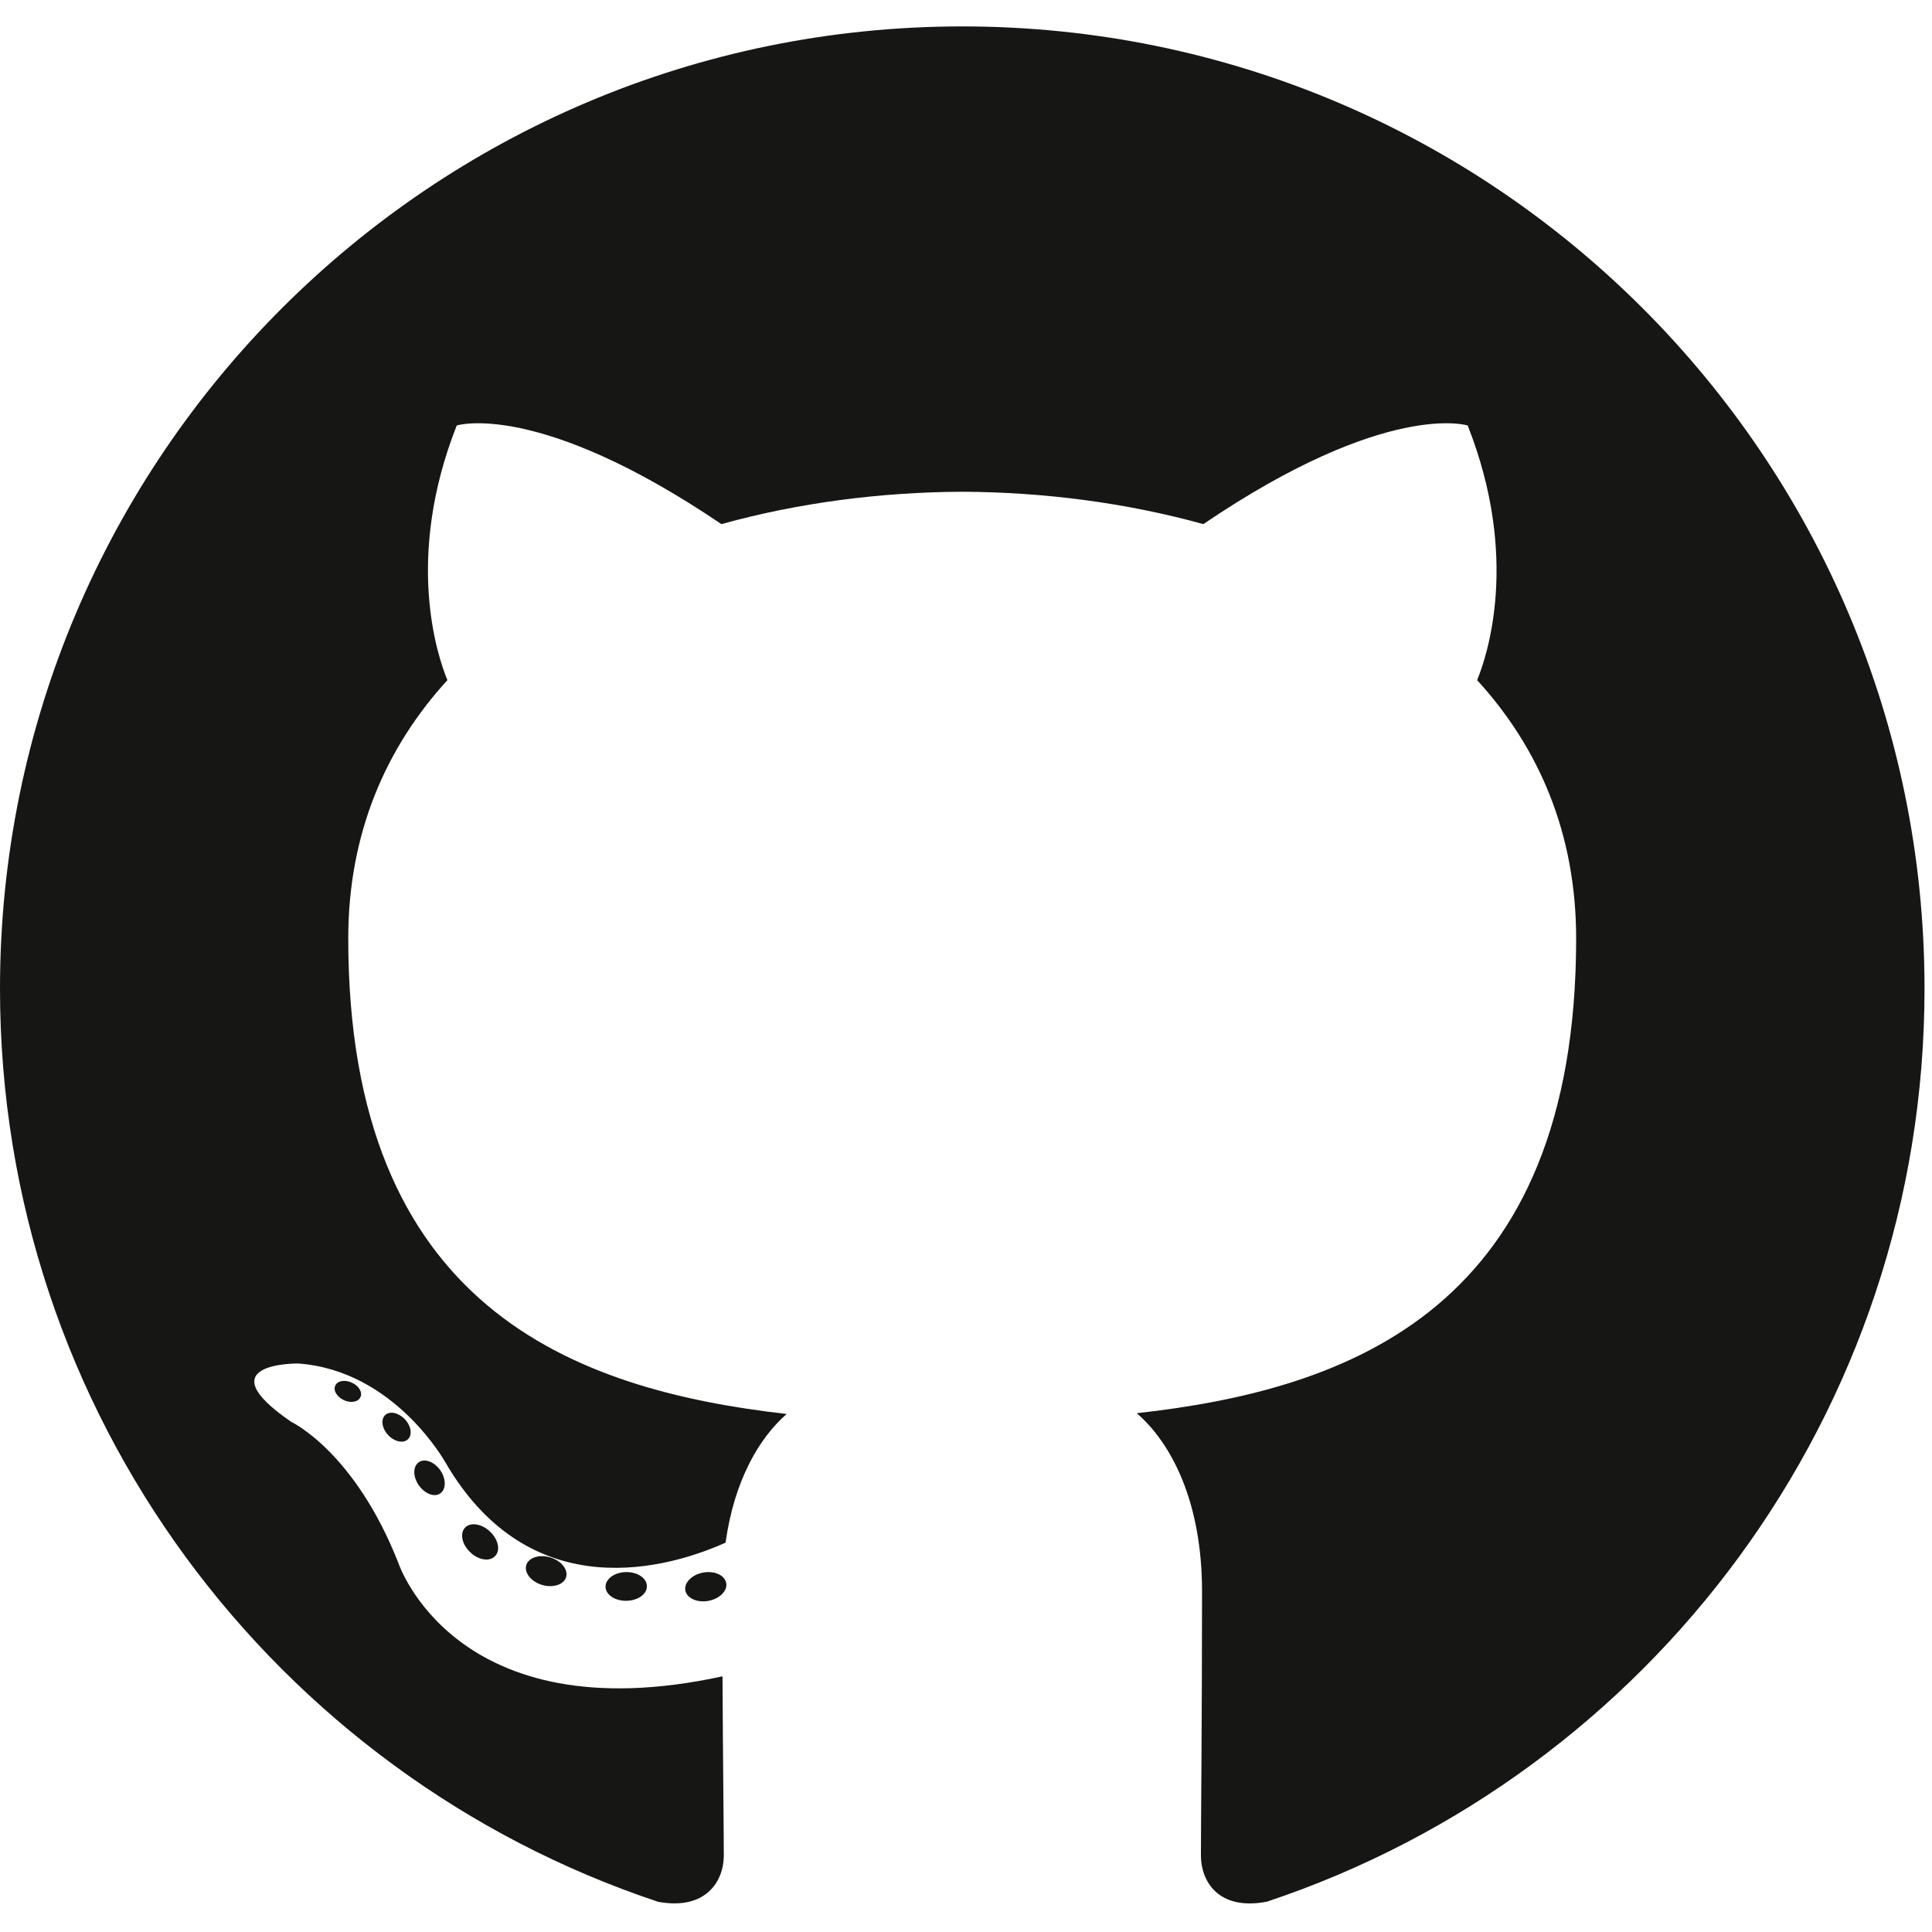
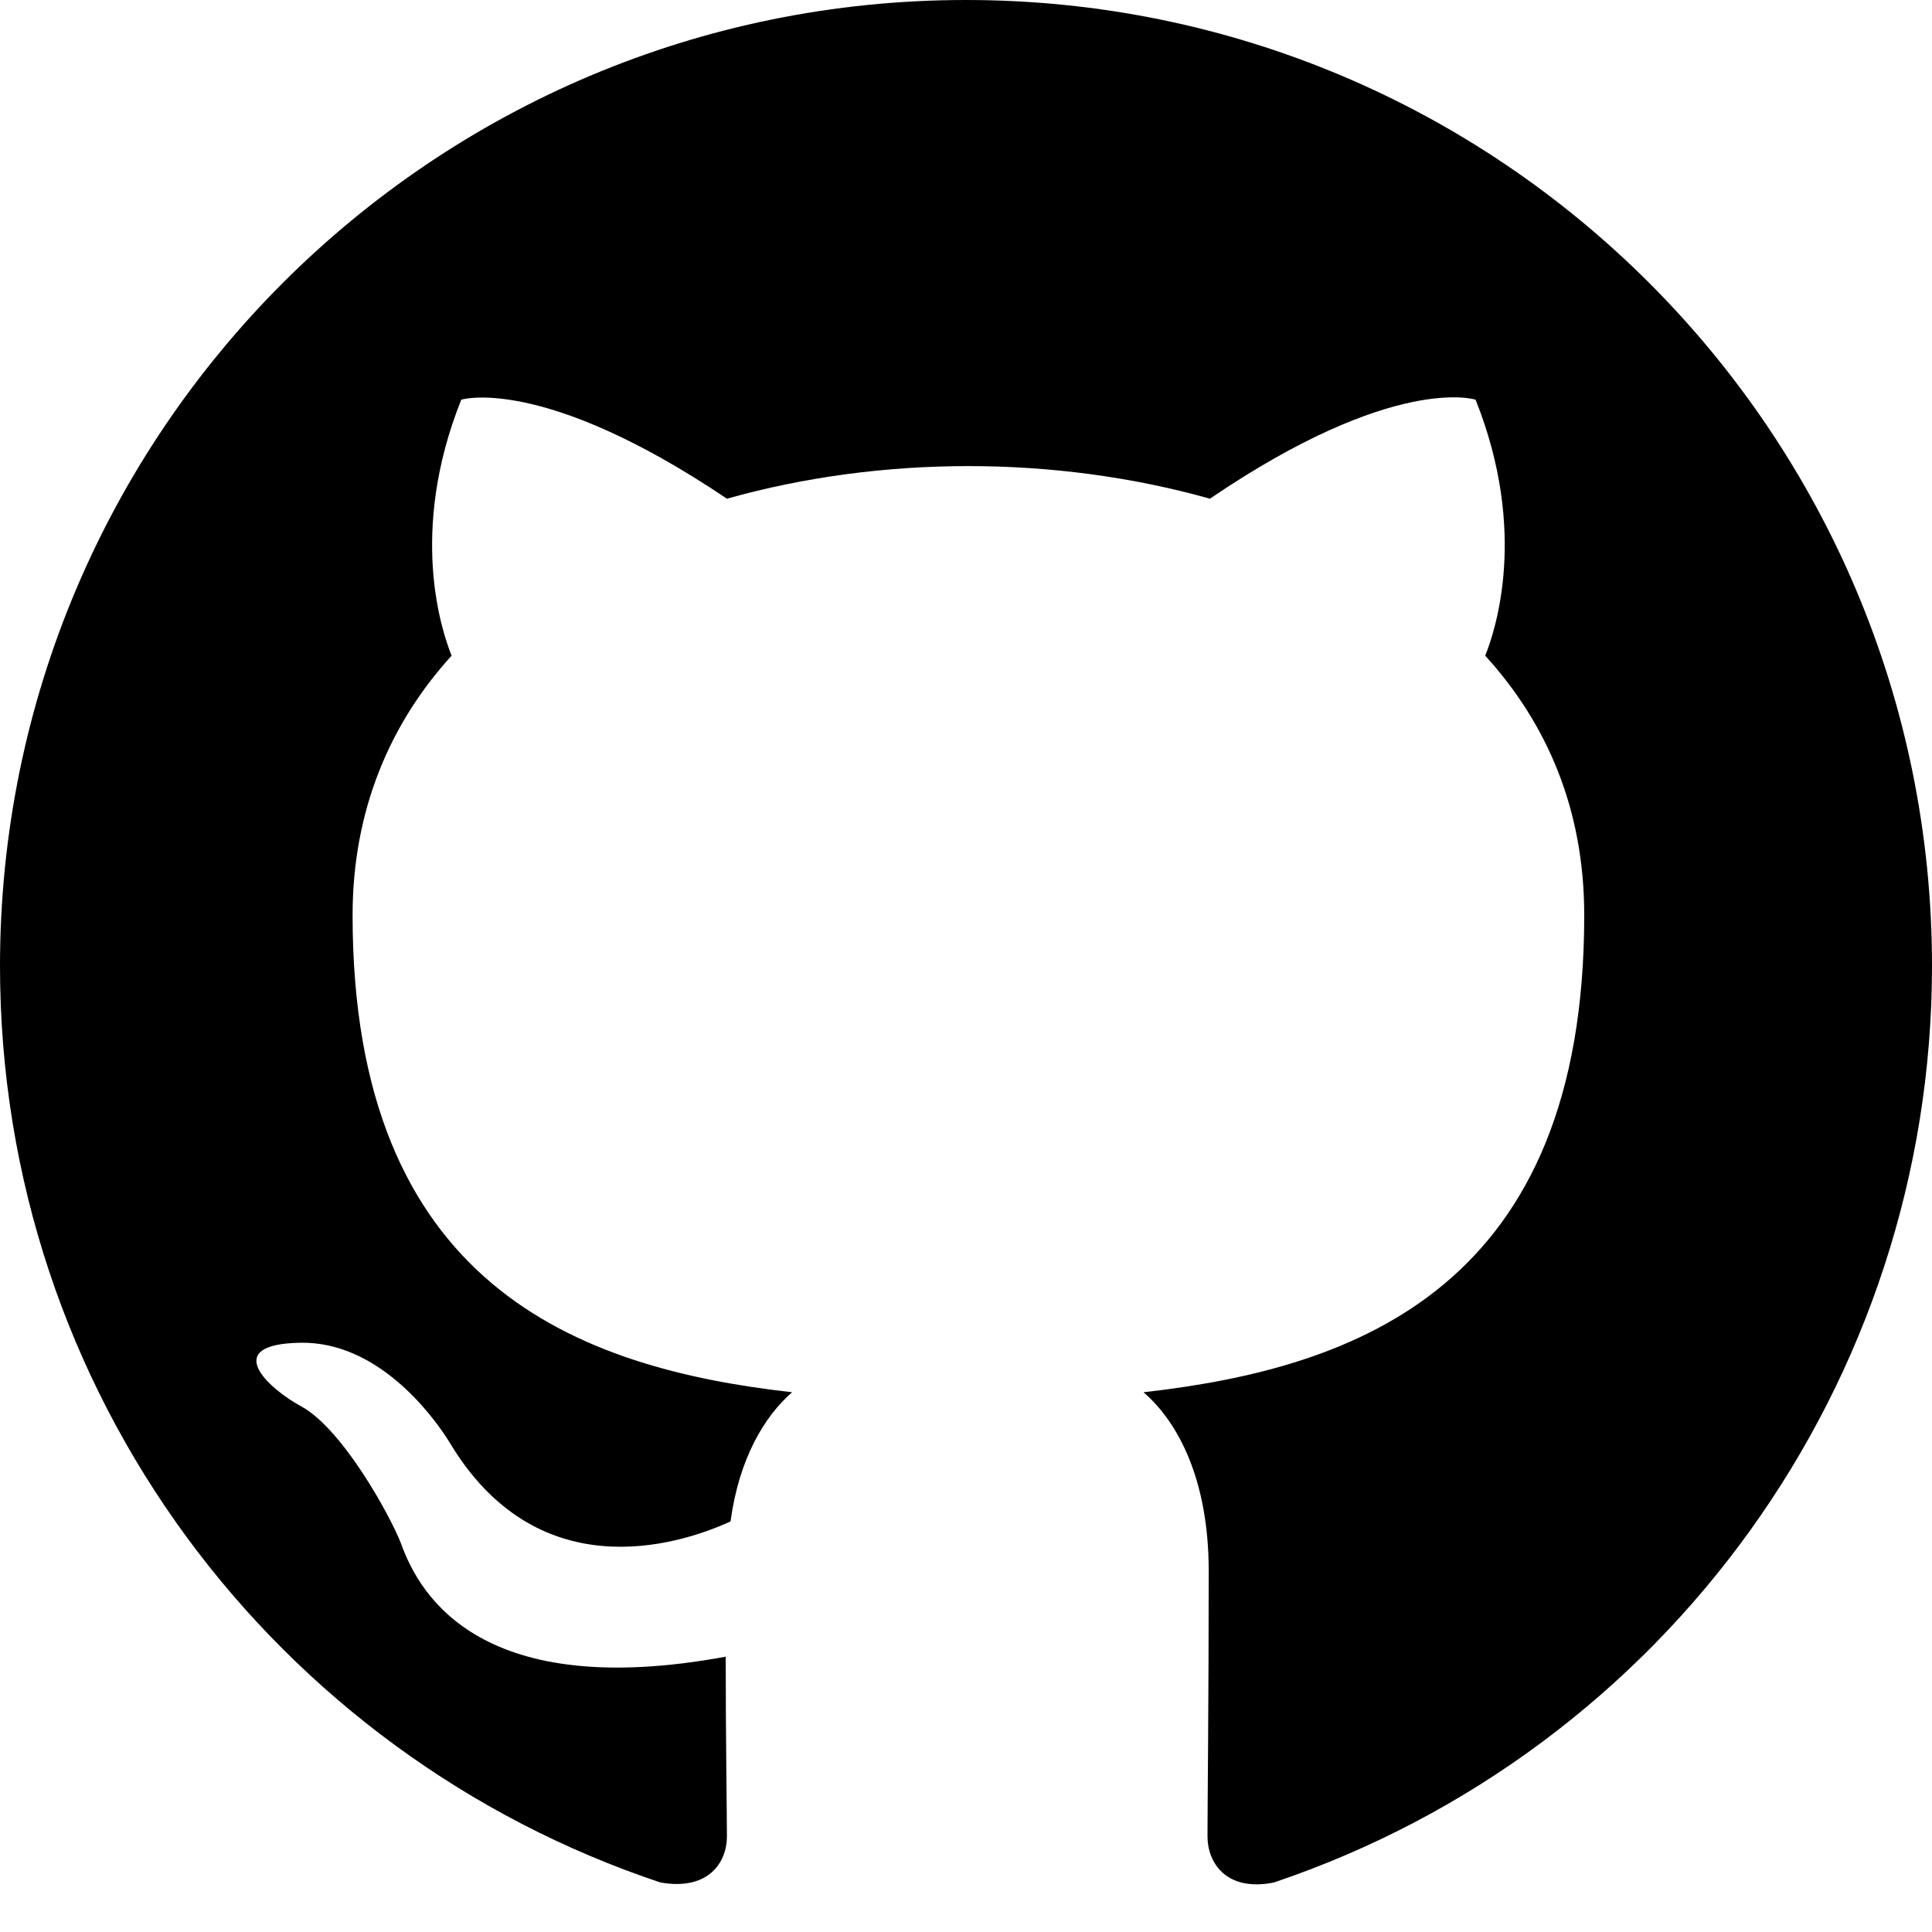
- <svg xmlns="http://www.w3.org/2000/svg" width="50px" height="50px" viewBox="0 -3.5 256 256" preserveAspectRatio="xMinYMin meet">
-   <g fill="#161614">
-     <path d="M127.505 0C57.095 0 0 57.085 0 127.505c0 56.336 36.534 104.13 87.196 120.99 6.372 1.18 8.712-2.766 8.712-6.134 0-3.04-.119-13.085-.173-23.739-35.473 7.713-42.958-15.044-42.958-15.044-5.8-14.738-14.157-18.656-14.157-18.656-11.568-7.914.872-7.752.872-7.752 12.804.9 19.546 13.14 19.546 13.14 11.372 19.493 29.828 13.857 37.104 10.6 1.144-8.242 4.449-13.866 8.095-17.05-28.32-3.225-58.092-14.158-58.092-63.014 0-13.92 4.981-25.295 13.138-34.224-1.324-3.212-5.688-16.18 1.235-33.743 0 0 10.707-3.427 35.073 13.07 10.17-2.826 21.078-4.242 31.914-4.29 10.836.048 21.752 1.464 31.942 4.29 24.337-16.497 35.029-13.07 35.029-13.07 6.94 17.563 2.574 30.531 1.25 33.743 8.175 8.929 13.122 20.303 13.122 34.224 0 48.972-29.828 59.756-58.22 62.912 4.573 3.957 8.648 11.717 8.648 23.612 0 17.06-.148 30.791-.148 34.991 0 3.393 2.295 7.369 8.759 6.117 50.634-16.879 87.122-64.656 87.122-120.973C255.009 57.085 197.922 0 127.505 0" />
-     <path d="M47.755 181.634c-.28.633-1.278.823-2.185.389-.925-.416-1.445-1.28-1.145-1.916.275-.652 1.273-.834 2.196-.396.927.415 1.455 1.287 1.134 1.923M54.027 187.23c-.608.564-1.797.302-2.604-.589-.834-.889-.99-2.077-.373-2.65.627-.563 1.78-.3 2.616.59.834.899.996 2.08.36 2.65M58.33 194.39c-.782.543-2.06.034-2.849-1.1-.781-1.133-.781-2.493.017-3.038.792-.545 2.05-.055 2.85 1.07.78 1.153.78 2.513-.019 3.069M65.606 202.683c-.699.77-2.187.564-3.277-.488-1.114-1.028-1.425-2.487-.724-3.258.707-.772 2.204-.555 3.302.488 1.107 1.026 1.445 2.496.7 3.258M75.01 205.483c-.307.998-1.741 1.452-3.185 1.028-1.442-.437-2.386-1.607-2.095-2.616.3-1.005 1.74-1.478 3.195-1.024 1.44.435 2.386 1.596 2.086 2.612M85.714 206.67c.036 1.052-1.189 1.924-2.705 1.943-1.525.033-2.758-.818-2.774-1.852 0-1.062 1.197-1.926 2.721-1.951 1.516-.03 2.758.815 2.758 1.86M96.228 206.267c.182 1.026-.872 2.08-2.377 2.36-1.48.27-2.85-.363-3.039-1.38-.184-1.052.89-2.105 2.367-2.378 1.508-.262 2.857.355 3.049 1.398" />
-   </g>
+ <svg xmlns="http://www.w3.org/2000/svg" width="16" height="16" fill="currentColor" class="bi bi-github" viewBox="0 0 16 16">
+   <path d="M8 0C3.58 0 0 3.58 0 8c0 3.54 2.29 6.53 5.47 7.59.4.07.55-.17.55-.38 0-.19-.01-.82-.01-1.49-2.01.37-2.53-.49-2.69-.94-.09-.23-.48-.94-.82-1.13-.28-.15-.68-.52-.01-.53.63-.01 1.08.58 1.23.82.72 1.21 1.87.87 2.33.66.07-.52.28-.87.51-1.07-1.78-.2-3.64-.89-3.64-3.95 0-.87.31-1.59.82-2.15-.08-.2-.36-1.02.08-2.12 0 0 .67-.21 2.2.82.64-.18 1.32-.27 2-.27.68 0 1.36.09 2 .27 1.53-1.04 2.2-.82 2.2-.82.44 1.1.16 1.92.08 2.12.51.56.82 1.27.82 2.15 0 3.07-1.87 3.75-3.65 3.95.29.25.54.73.54 1.48 0 1.07-.01 1.93-.01 2.2 0 .21.15.46.55.38A8.012 8.012 0 0 0 16 8c0-4.42-3.58-8-8-8z" />
</svg>
